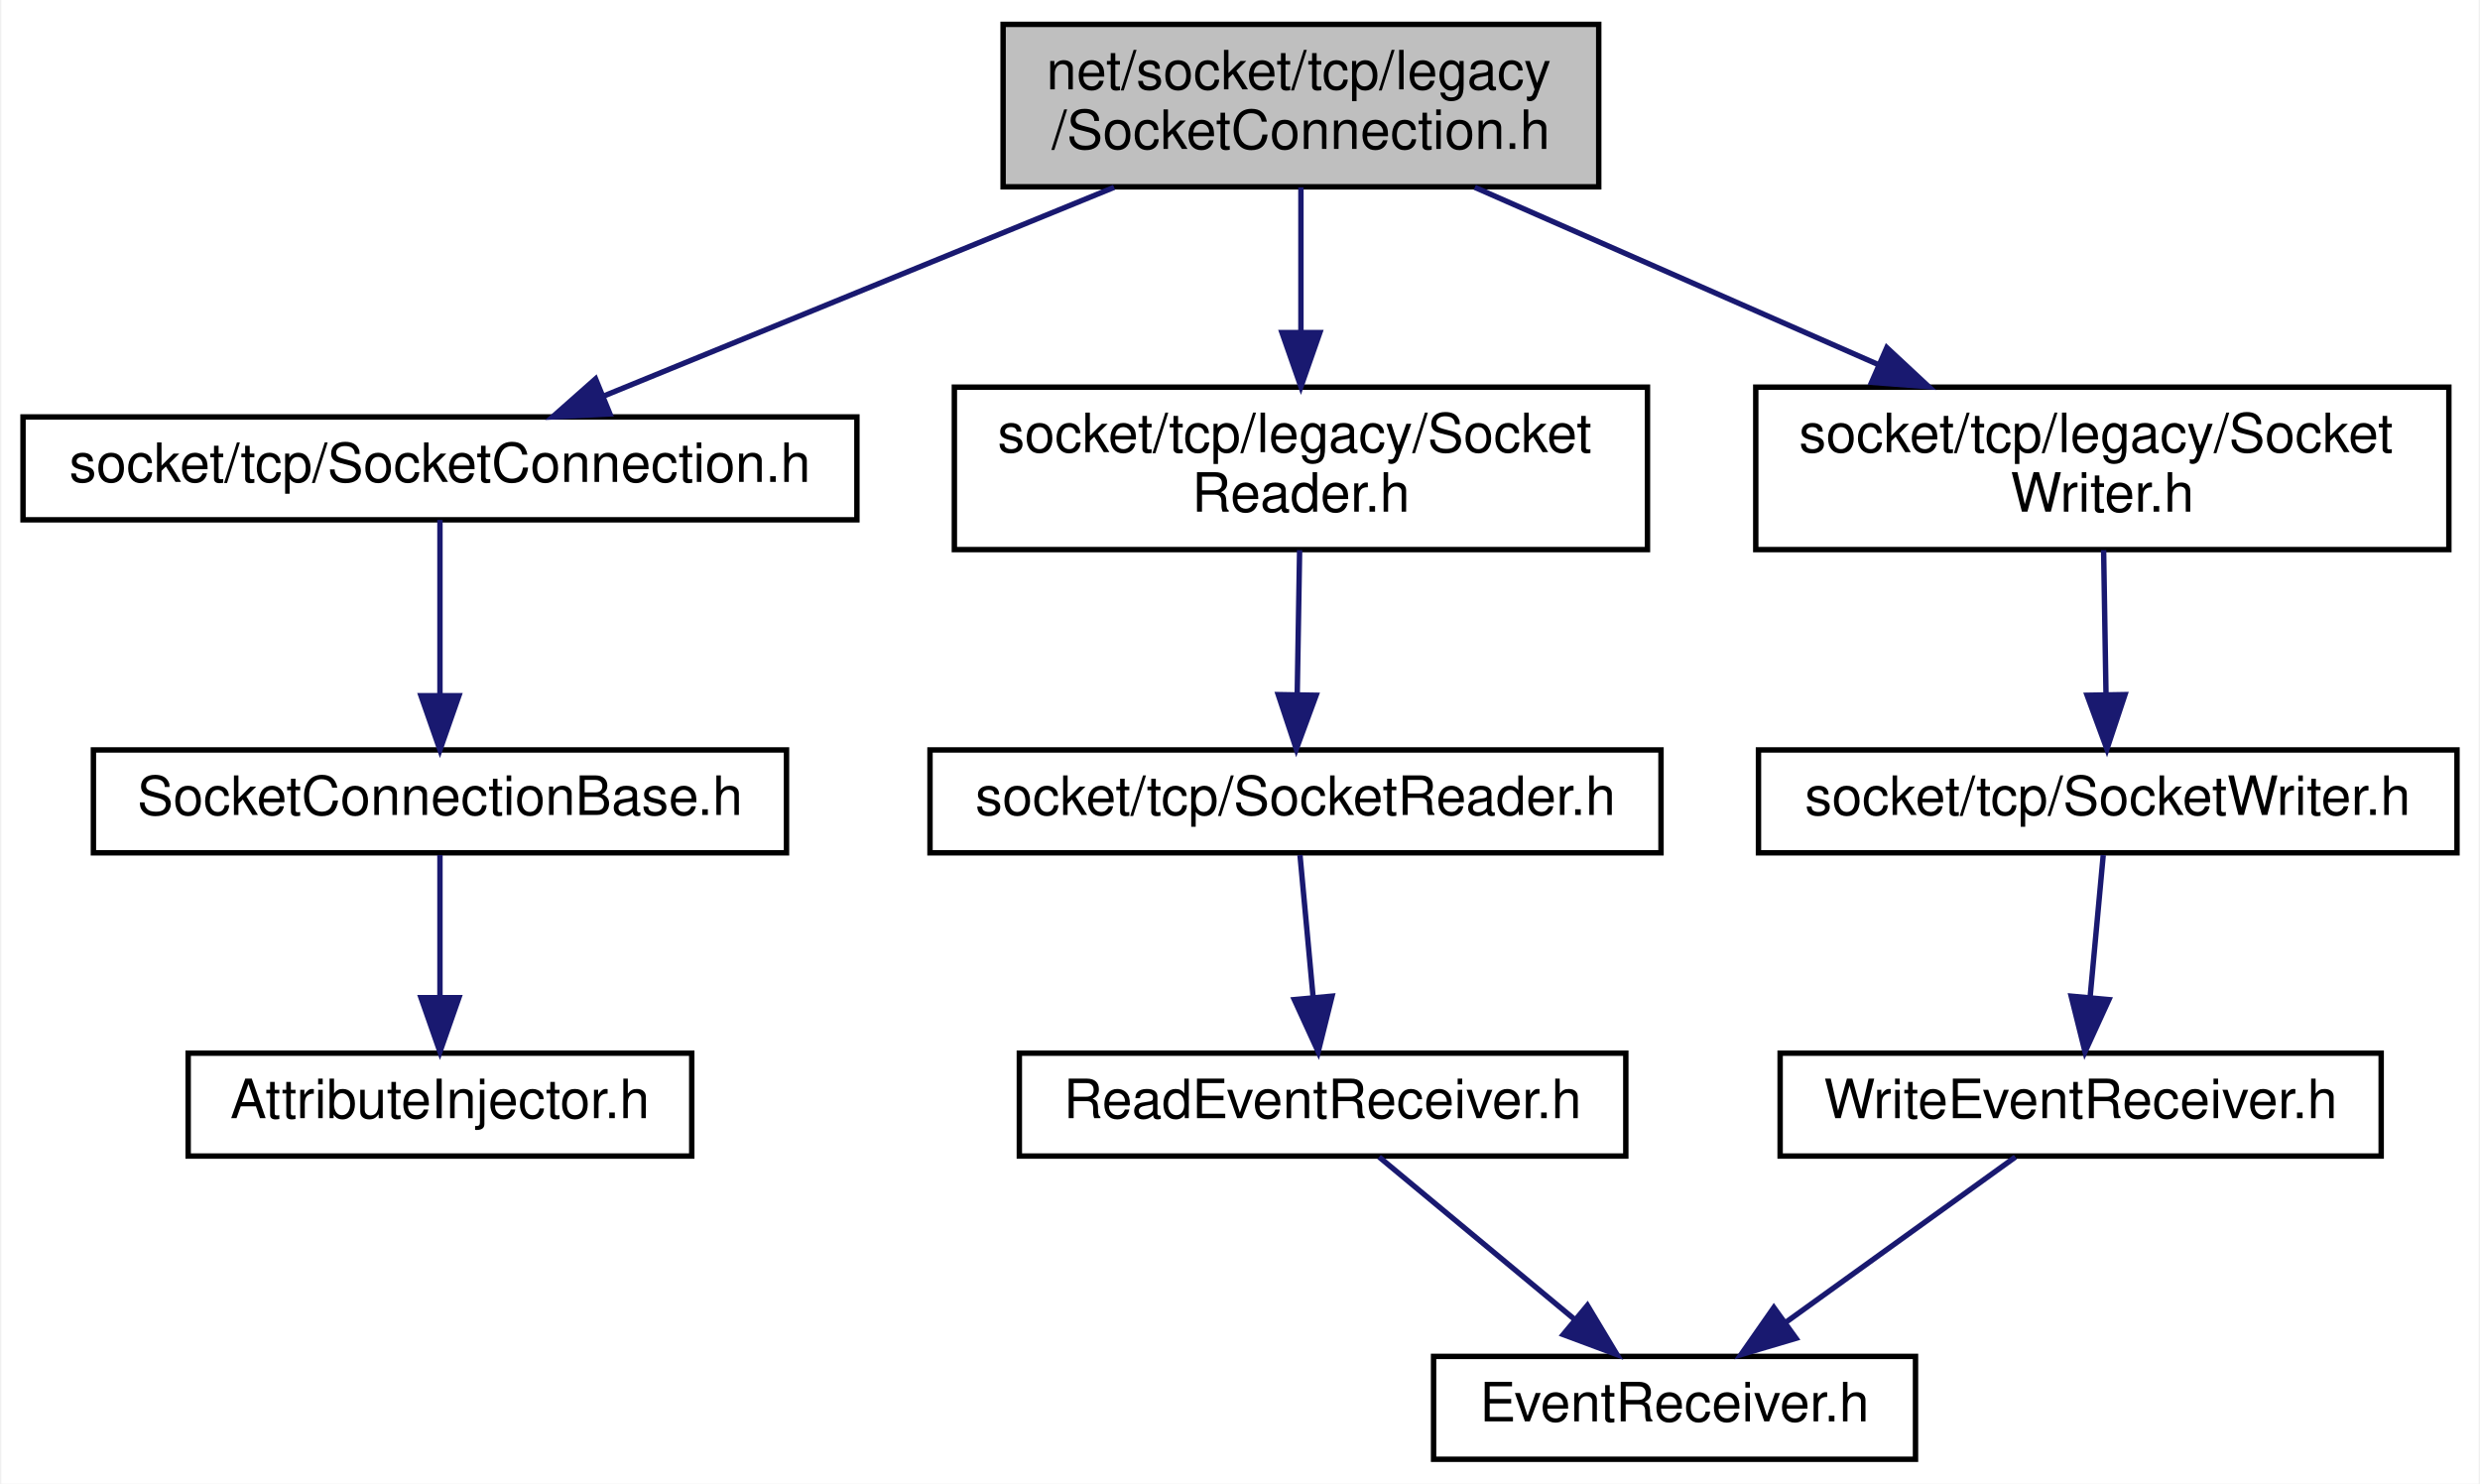
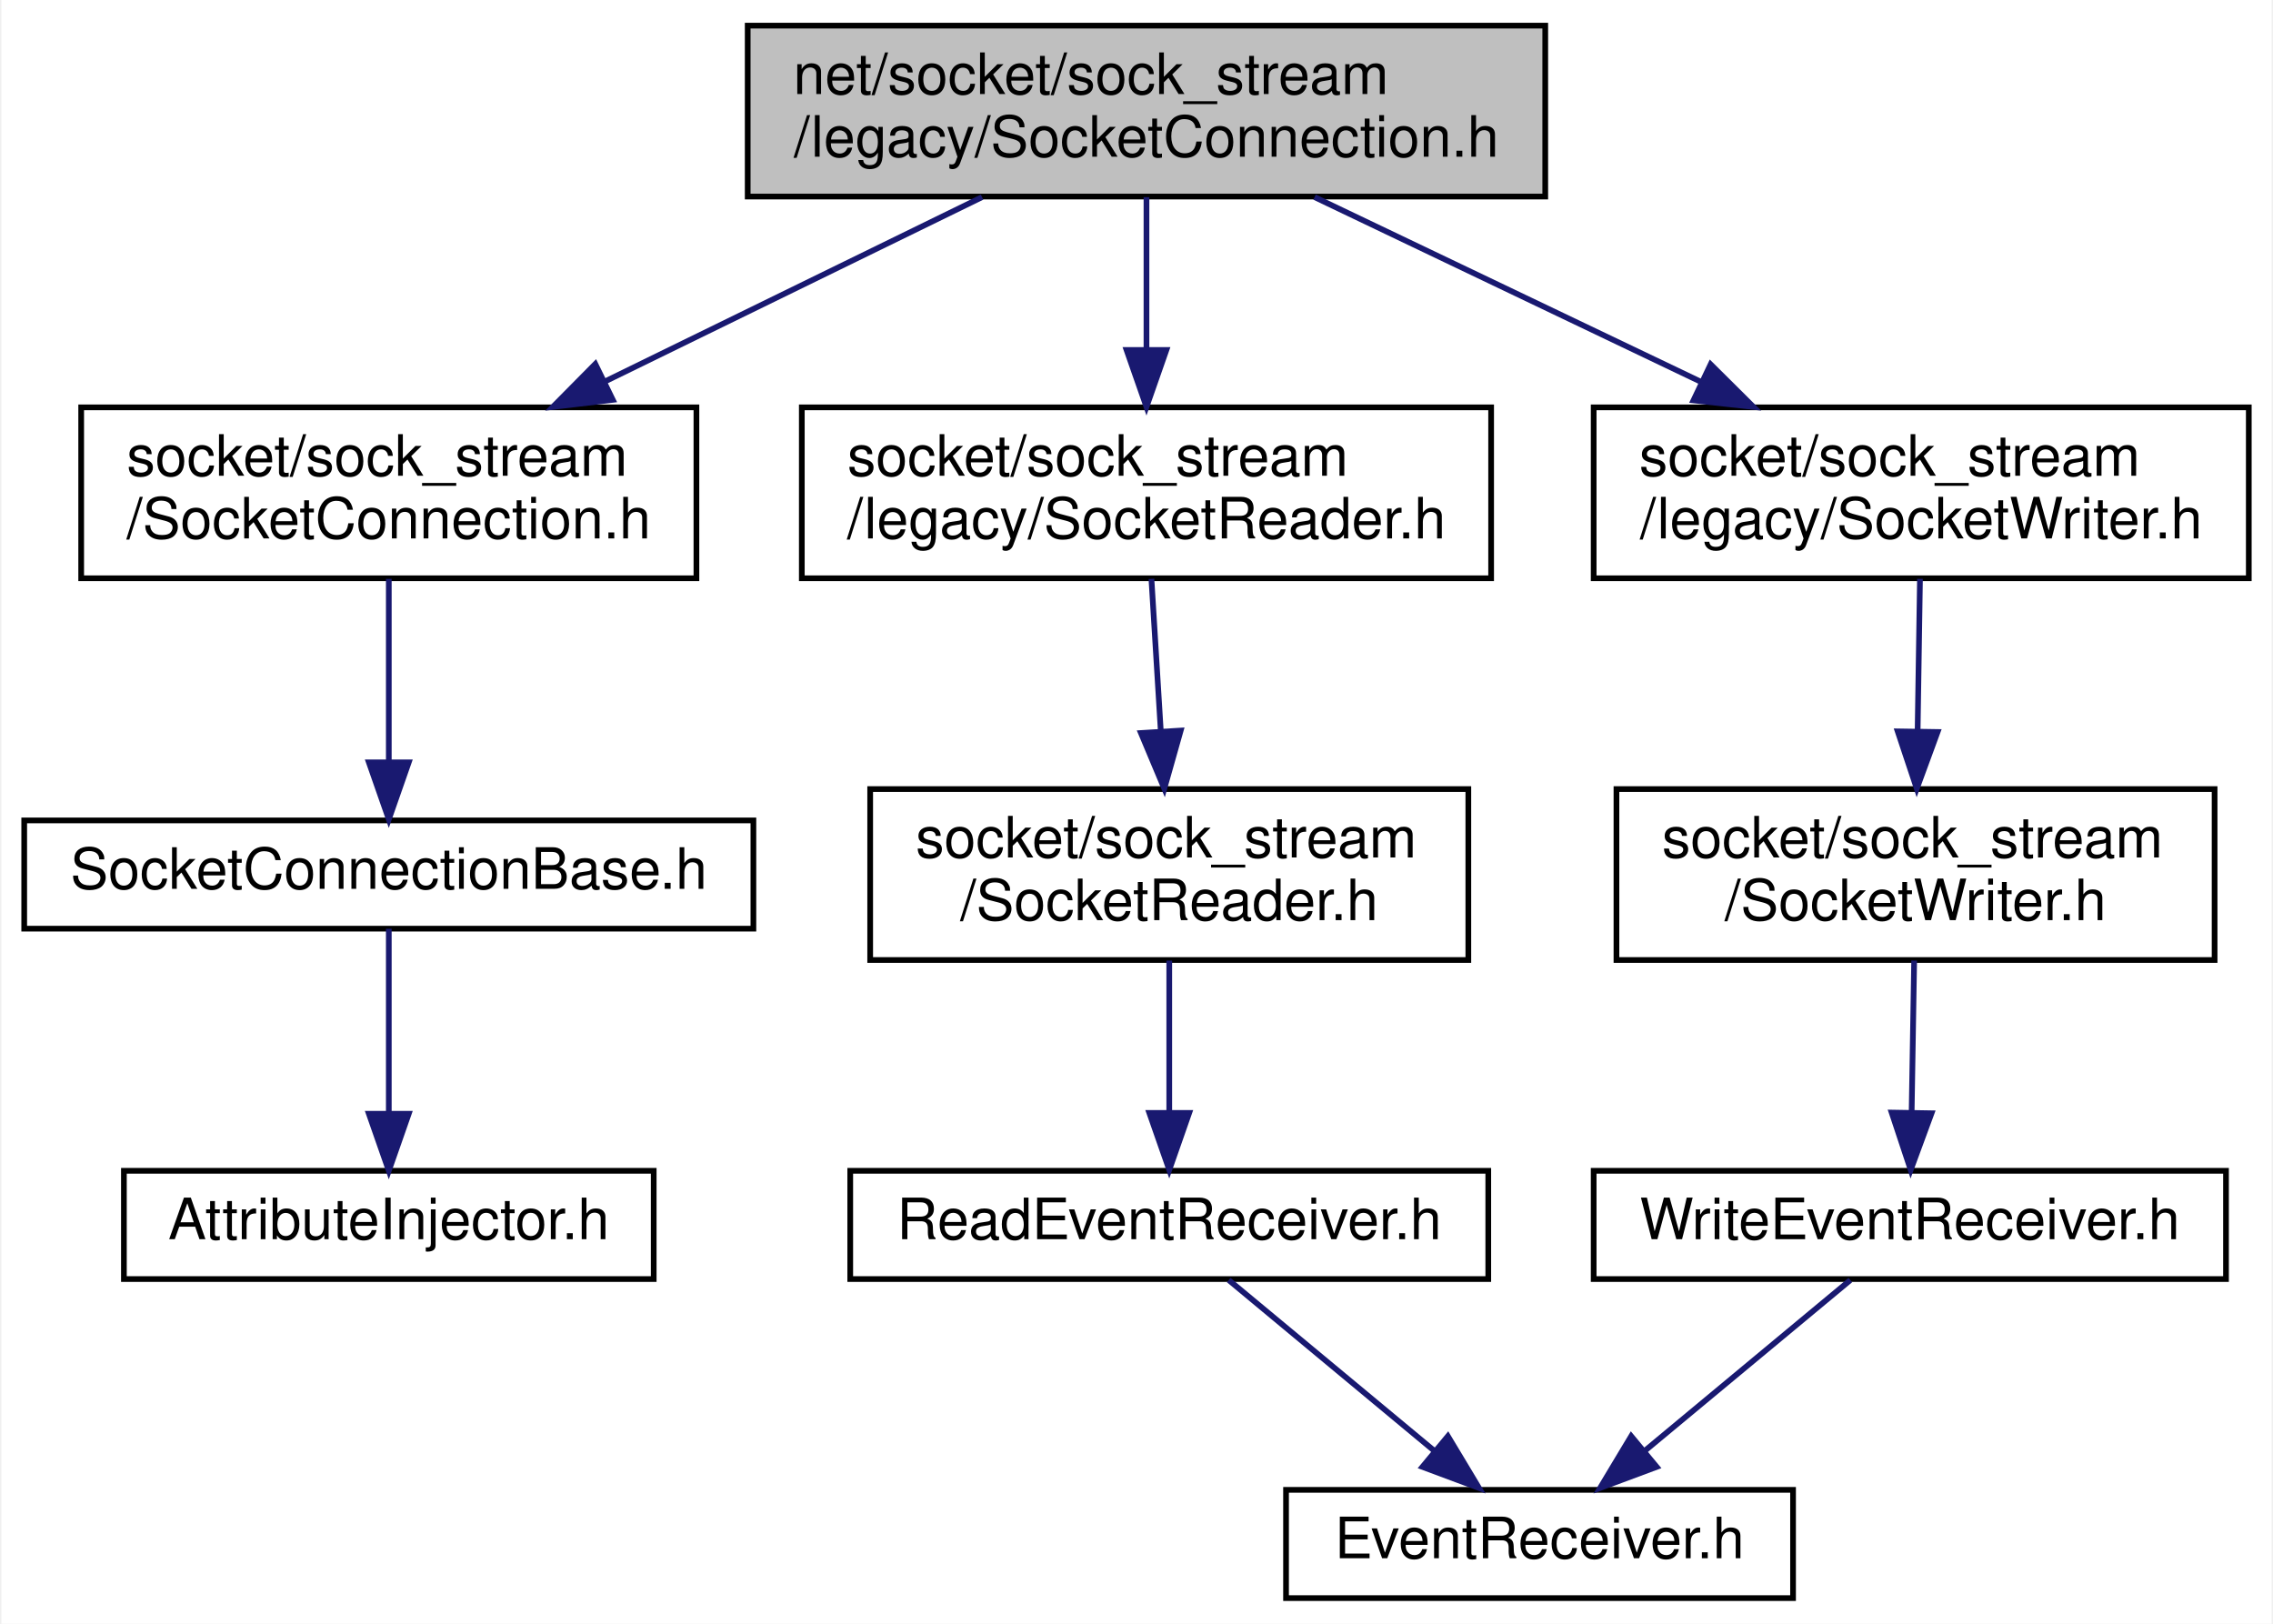
- <svg xmlns="http://www.w3.org/2000/svg" xmlns:xlink="http://www.w3.org/1999/xlink" width="458pt" height="274pt" viewBox="0.00 0.00 457.50 274.00">
-   <g id="graph0" class="graph" transform="scale(1 1) rotate(0) translate(4 270)">
-     <polygon fill="white" stroke="transparent" points="-4,4 -4,-270 453.5,-270 453.5,4 -4,4" />
+ <svg xmlns="http://www.w3.org/2000/svg" xmlns:xlink="http://www.w3.org/1999/xlink" width="399pt" height="285pt" viewBox="0.00 0.00 398.50 285.00">
+   <g id="graph0" class="graph" transform="scale(1 1) rotate(0) translate(4 281)">
+     <polygon fill="white" stroke="transparent" points="-4,4 -4,-281 394.5,-281 394.5,4 -4,4" />
    <g id="node1" class="node">
      <g id="a_node1">
        <a xlink:title=" ">
-           <polygon fill="#bfbfbf" stroke="black" points="181,-235.5 181,-265.5 291,-265.5 291,-235.5 181,-235.5" />
-           <text text-anchor="start" x="189" y="-253.5" font-family="Helvetica,sans-Serif" font-size="10.00">net/socket/tcp/legacy</text>
-           <text text-anchor="middle" x="236" y="-242.5" font-family="Helvetica,sans-Serif" font-size="10.00">/SocketConnection.h</text>
+           <polygon fill="#bfbfbf" stroke="black" points="127,-246.5 127,-276.5 267,-276.5 267,-246.5 127,-246.5" />
+           <text text-anchor="start" x="135" y="-264.5" font-family="Helvetica,sans-Serif" font-size="10.00">net/socket/sock_stream</text>
+           <text text-anchor="middle" x="197" y="-253.5" font-family="Helvetica,sans-Serif" font-size="10.00">/legacy/SocketConnection.h</text>
        </a>
      </g>
    </g>
    <g id="node2" class="node">
      <g id="a_node2">
        <a xlink:href="_socket_connection_8h.html" target="_top" xlink:title=" ">
-           <polygon fill="white" stroke="black" points="0,-174 0,-193 154,-193 154,-174 0,-174" />
-           <text text-anchor="middle" x="77" y="-181" font-family="Helvetica,sans-Serif" font-size="10.00">socket/tcp/SocketConnection.h</text>
+           <polygon fill="white" stroke="black" points="10,-179.5 10,-209.5 118,-209.5 118,-179.5 10,-179.5" />
+           <text text-anchor="start" x="18" y="-197.5" font-family="Helvetica,sans-Serif" font-size="10.00">socket/sock_stream</text>
+           <text text-anchor="middle" x="64" y="-186.5" font-family="Helvetica,sans-Serif" font-size="10.00">/SocketConnection.h</text>
        </a>
      </g>
    </g>
    <g id="edge1" class="edge">
-       <path fill="none" stroke="midnightblue" d="M201.5,-235.4C173.35,-223.89 133.99,-207.8 107.11,-196.81" />
-       <polygon fill="midnightblue" stroke="midnightblue" points="108.39,-193.55 97.81,-193.01 105.74,-200.03 108.39,-193.55" />
+       <path fill="none" stroke="midnightblue" d="M168.14,-246.4C148.71,-236.9 122.88,-224.28 101.81,-213.98" />
+       <polygon fill="midnightblue" stroke="midnightblue" points="103.32,-210.82 92.8,-209.58 100.25,-217.11 103.32,-210.82" />
    </g>
    <g id="node5" class="node">
      <g id="a_node5">
        <a xlink:href="legacy_2_socket_reader_8h.html" target="_top" xlink:title=" ">
-           <polygon fill="white" stroke="black" points="172,-168.5 172,-198.5 300,-198.5 300,-168.5 172,-168.5" />
-           <text text-anchor="start" x="180" y="-186.5" font-family="Helvetica,sans-Serif" font-size="10.00">socket/tcp/legacy/Socket</text>
-           <text text-anchor="middle" x="236" y="-175.5" font-family="Helvetica,sans-Serif" font-size="10.00">Reader.h</text>
+           <polygon fill="white" stroke="black" points="136.5,-179.5 136.5,-209.5 257.5,-209.5 257.5,-179.5 136.5,-179.5" />
+           <text text-anchor="start" x="144.5" y="-197.5" font-family="Helvetica,sans-Serif" font-size="10.00">socket/sock_stream</text>
+           <text text-anchor="middle" x="197" y="-186.5" font-family="Helvetica,sans-Serif" font-size="10.00">/legacy/SocketReader.h</text>
        </a>
      </g>
    </g>
    <g id="edge4" class="edge">
-       <path fill="none" stroke="midnightblue" d="M236,-235.4C236,-227.64 236,-217.81 236,-208.86" />
-       <polygon fill="midnightblue" stroke="midnightblue" points="239.5,-208.58 236,-198.58 232.5,-208.58 239.5,-208.58" />
+       <path fill="none" stroke="midnightblue" d="M197,-246.4C197,-238.64 197,-228.81 197,-219.86" />
+       <polygon fill="midnightblue" stroke="midnightblue" points="200.5,-219.58 197,-209.58 193.5,-219.58 200.5,-219.58" />
    </g>
    <g id="node9" class="node">
      <g id="a_node9">
        <a xlink:href="legacy_2_socket_writer_8h.html" target="_top" xlink:title=" ">
-           <polygon fill="white" stroke="black" points="320,-168.5 320,-198.5 448,-198.5 448,-168.5 320,-168.5" />
-           <text text-anchor="start" x="328" y="-186.5" font-family="Helvetica,sans-Serif" font-size="10.00">socket/tcp/legacy/Socket</text>
-           <text text-anchor="middle" x="384" y="-175.5" font-family="Helvetica,sans-Serif" font-size="10.00">Writer.h</text>
+           <polygon fill="white" stroke="black" points="275.5,-179.5 275.5,-209.5 390.5,-209.5 390.5,-179.5 275.5,-179.5" />
+           <text text-anchor="start" x="283.5" y="-197.5" font-family="Helvetica,sans-Serif" font-size="10.00">socket/sock_stream</text>
+           <text text-anchor="middle" x="333" y="-186.5" font-family="Helvetica,sans-Serif" font-size="10.00">/legacy/SocketWriter.h</text>
        </a>
      </g>
    </g>
    <g id="edge8" class="edge">
-       <path fill="none" stroke="midnightblue" d="M268.11,-235.4C289.93,-225.81 318.99,-213.05 342.56,-202.7" />
-       <polygon fill="midnightblue" stroke="midnightblue" points="344.2,-205.8 351.95,-198.58 341.39,-199.39 344.2,-205.8" />
+       <path fill="none" stroke="midnightblue" d="M226.51,-246.4C246.38,-236.9 272.79,-224.28 294.34,-213.98" />
+       <polygon fill="midnightblue" stroke="midnightblue" points="296.03,-217.05 303.55,-209.58 293.02,-210.73 296.03,-217.05" />
    </g>
    <g id="node3" class="node">
      <g id="a_node3">
        <a xlink:href="_socket_connection_base_8h.html" target="_top" xlink:title=" ">
-           <polygon fill="white" stroke="black" points="13,-112.5 13,-131.5 141,-131.5 141,-112.5 13,-112.5" />
-           <text text-anchor="middle" x="77" y="-119.5" font-family="Helvetica,sans-Serif" font-size="10.00">SocketConnectionBase.h</text>
+           <polygon fill="white" stroke="black" points="0,-118 0,-137 128,-137 128,-118 0,-118" />
+           <text text-anchor="middle" x="64" y="-125" font-family="Helvetica,sans-Serif" font-size="10.00">SocketConnectionBase.h</text>
        </a>
      </g>
    </g>
    <g id="edge2" class="edge">
-       <path fill="none" stroke="midnightblue" d="M77,-173.98C77,-165.58 77,-152.48 77,-141.66" />
-       <polygon fill="midnightblue" stroke="midnightblue" points="80.5,-141.51 77,-131.51 73.5,-141.51 80.5,-141.51" />
+       <path fill="none" stroke="midnightblue" d="M64,-179.4C64,-170.06 64,-157.71 64,-147.52" />
+       <polygon fill="midnightblue" stroke="midnightblue" points="67.5,-147.19 64,-137.19 60.5,-147.19 67.5,-147.19" />
    </g>
    <g id="node4" class="node">
      <g id="a_node4">
        <a xlink:href="_attribute_injector_8h.html" target="_top" xlink:title=" ">
-           <polygon fill="white" stroke="black" points="30.5,-56.5 30.5,-75.5 123.5,-75.5 123.5,-56.5 30.5,-56.5" />
-           <text text-anchor="middle" x="77" y="-63.5" font-family="Helvetica,sans-Serif" font-size="10.00">AttributeInjector.h</text>
+           <polygon fill="white" stroke="black" points="17.5,-56.5 17.5,-75.5 110.5,-75.5 110.5,-56.5 17.5,-56.5" />
+           <text text-anchor="middle" x="64" y="-63.5" font-family="Helvetica,sans-Serif" font-size="10.00">AttributeInjector.h</text>
        </a>
      </g>
    </g>
    <g id="edge3" class="edge">
-       <path fill="none" stroke="midnightblue" d="M77,-112.08C77,-105.01 77,-94.86 77,-85.99" />
-       <polygon fill="midnightblue" stroke="midnightblue" points="80.5,-85.75 77,-75.75 73.5,-85.75 80.5,-85.75" />
+       <path fill="none" stroke="midnightblue" d="M64,-117.98C64,-109.58 64,-96.48 64,-85.66" />
+       <polygon fill="midnightblue" stroke="midnightblue" points="67.5,-85.51 64,-75.51 60.5,-85.51 67.5,-85.51" />
    </g>
    <g id="node6" class="node">
      <g id="a_node6">
        <a xlink:href="_socket_reader_8h.html" target="_top" xlink:title=" ">
-           <polygon fill="white" stroke="black" points="167.5,-112.5 167.5,-131.5 302.5,-131.5 302.5,-112.5 167.5,-112.5" />
-           <text text-anchor="middle" x="235" y="-119.5" font-family="Helvetica,sans-Serif" font-size="10.00">socket/tcp/SocketReader.h</text>
+           <polygon fill="white" stroke="black" points="148.5,-112.5 148.5,-142.5 253.5,-142.5 253.5,-112.5 148.5,-112.5" />
+           <text text-anchor="start" x="156.5" y="-130.5" font-family="Helvetica,sans-Serif" font-size="10.00">socket/sock_stream</text>
+           <text text-anchor="middle" x="201" y="-119.5" font-family="Helvetica,sans-Serif" font-size="10.00">/SocketReader.h</text>
        </a>
      </g>
    </g>
    <g id="edge5" class="edge">
-       <path fill="none" stroke="midnightblue" d="M235.76,-168.4C235.63,-160.47 235.46,-150.46 235.32,-141.86" />
-       <polygon fill="midnightblue" stroke="midnightblue" points="238.81,-141.6 235.15,-131.66 231.81,-141.72 238.81,-141.6" />
+       <path fill="none" stroke="midnightblue" d="M197.87,-179.4C198.35,-171.56 198.96,-161.6 199.52,-152.57" />
+       <polygon fill="midnightblue" stroke="midnightblue" points="203.01,-152.77 200.13,-142.58 196.03,-152.34 203.01,-152.77" />
    </g>
    <g id="node7" class="node">
      <g id="a_node7">
        <a xlink:href="_read_event_receiver_8h.html" target="_top" xlink:title=" ">
-           <polygon fill="white" stroke="black" points="184,-56.5 184,-75.5 296,-75.5 296,-56.5 184,-56.5" />
-           <text text-anchor="middle" x="240" y="-63.5" font-family="Helvetica,sans-Serif" font-size="10.00">ReadEventReceiver.h</text>
+           <polygon fill="white" stroke="black" points="145,-56.5 145,-75.5 257,-75.5 257,-56.5 145,-56.5" />
+           <text text-anchor="middle" x="201" y="-63.5" font-family="Helvetica,sans-Serif" font-size="10.00">ReadEventReceiver.h</text>
        </a>
      </g>
    </g>
    <g id="edge6" class="edge">
-       <path fill="none" stroke="midnightblue" d="M235.83,-112.08C236.48,-105.01 237.42,-94.86 238.24,-85.99" />
-       <polygon fill="midnightblue" stroke="midnightblue" points="241.75,-86.03 239.19,-75.75 234.78,-85.39 241.75,-86.03" />
+       <path fill="none" stroke="midnightblue" d="M201,-112.4C201,-104.47 201,-94.46 201,-85.86" />
+       <polygon fill="midnightblue" stroke="midnightblue" points="204.5,-85.66 201,-75.66 197.5,-85.66 204.5,-85.66" />
    </g>
    <g id="node8" class="node">
      <g id="a_node8">
        <a xlink:href="_event_receiver_8h.html" target="_top" xlink:title=" ">
-           <polygon fill="white" stroke="black" points="260.5,-0.5 260.5,-19.5 349.5,-19.5 349.5,-0.5 260.5,-0.5" />
-           <text text-anchor="middle" x="305" y="-7.5" font-family="Helvetica,sans-Serif" font-size="10.00">EventReceiver.h</text>
+           <polygon fill="white" stroke="black" points="221.5,-0.5 221.5,-19.5 310.5,-19.5 310.5,-0.5 221.5,-0.5" />
+           <text text-anchor="middle" x="266" y="-7.5" font-family="Helvetica,sans-Serif" font-size="10.00">EventReceiver.h</text>
        </a>
      </g>
    </g>
    <g id="edge7" class="edge">
-       <path fill="none" stroke="midnightblue" d="M250.44,-56.32C260.15,-48.26 274.82,-36.08 286.5,-26.37" />
-       <polygon fill="midnightblue" stroke="midnightblue" points="288.91,-28.92 294.37,-19.83 284.44,-23.53 288.91,-28.92" />
+       <path fill="none" stroke="midnightblue" d="M211.44,-56.32C221.15,-48.26 235.82,-36.08 247.5,-26.37" />
+       <polygon fill="midnightblue" stroke="midnightblue" points="249.91,-28.92 255.37,-19.83 245.44,-23.53 249.91,-28.92" />
    </g>
    <g id="node10" class="node">
      <g id="a_node10">
        <a xlink:href="_socket_writer_8h.html" target="_top" xlink:title=" ">
-           <polygon fill="white" stroke="black" points="320.5,-112.5 320.5,-131.5 449.5,-131.5 449.5,-112.5 320.5,-112.5" />
-           <text text-anchor="middle" x="385" y="-119.5" font-family="Helvetica,sans-Serif" font-size="10.00">socket/tcp/SocketWriter.h</text>
+           <polygon fill="white" stroke="black" points="279.5,-112.5 279.5,-142.5 384.5,-142.5 384.5,-112.5 279.5,-112.5" />
+           <text text-anchor="start" x="287.5" y="-130.5" font-family="Helvetica,sans-Serif" font-size="10.00">socket/sock_stream</text>
+           <text text-anchor="middle" x="332" y="-119.5" font-family="Helvetica,sans-Serif" font-size="10.00">/SocketWriter.h</text>
        </a>
      </g>
    </g>
    <g id="edge9" class="edge">
-       <path fill="none" stroke="midnightblue" d="M384.24,-168.4C384.37,-160.47 384.54,-150.46 384.68,-141.86" />
-       <polygon fill="midnightblue" stroke="midnightblue" points="388.19,-141.72 384.85,-131.66 381.19,-141.6 388.19,-141.72" />
+       <path fill="none" stroke="midnightblue" d="M332.78,-179.4C332.66,-171.64 332.51,-161.81 332.37,-152.86" />
+       <polygon fill="midnightblue" stroke="midnightblue" points="335.87,-152.52 332.22,-142.58 328.87,-152.63 335.87,-152.52" />
    </g>
    <g id="node11" class="node">
      <g id="a_node11">
        <a xlink:href="_write_event_receiver_8h.html" target="_top" xlink:title=" ">
-           <polygon fill="white" stroke="black" points="324.5,-56.5 324.5,-75.5 435.5,-75.5 435.5,-56.5 324.5,-56.5" />
-           <text text-anchor="middle" x="380" y="-63.5" font-family="Helvetica,sans-Serif" font-size="10.00">WriteEventReceiver.h</text>
+           <polygon fill="white" stroke="black" points="275.5,-56.5 275.5,-75.5 386.5,-75.5 386.5,-56.5 275.5,-56.5" />
+           <text text-anchor="middle" x="331" y="-63.5" font-family="Helvetica,sans-Serif" font-size="10.00">WriteEventReceiver.h</text>
        </a>
      </g>
    </g>
    <g id="edge10" class="edge">
-       <path fill="none" stroke="midnightblue" d="M384.17,-112.08C383.52,-105.01 382.58,-94.86 381.76,-85.99" />
-       <polygon fill="midnightblue" stroke="midnightblue" points="385.22,-85.39 380.81,-75.75 378.25,-86.03 385.22,-85.39" />
+       <path fill="none" stroke="midnightblue" d="M331.76,-112.4C331.63,-104.47 331.46,-94.46 331.32,-85.86" />
+       <polygon fill="midnightblue" stroke="midnightblue" points="334.81,-85.6 331.15,-75.66 327.81,-85.72 334.81,-85.6" />
    </g>
    <g id="edge11" class="edge">
-       <path fill="none" stroke="midnightblue" d="M367.95,-56.32C356.54,-48.11 339.17,-35.6 325.57,-25.81" />
-       <polygon fill="midnightblue" stroke="midnightblue" points="327.43,-22.84 317.27,-19.83 323.34,-28.52 327.43,-22.84" />
+       <path fill="none" stroke="midnightblue" d="M320.56,-56.32C310.85,-48.26 296.18,-36.08 284.5,-26.37" />
+       <polygon fill="midnightblue" stroke="midnightblue" points="286.56,-23.53 276.63,-19.83 282.09,-28.92 286.56,-23.53" />
    </g>
  </g>
</svg>
